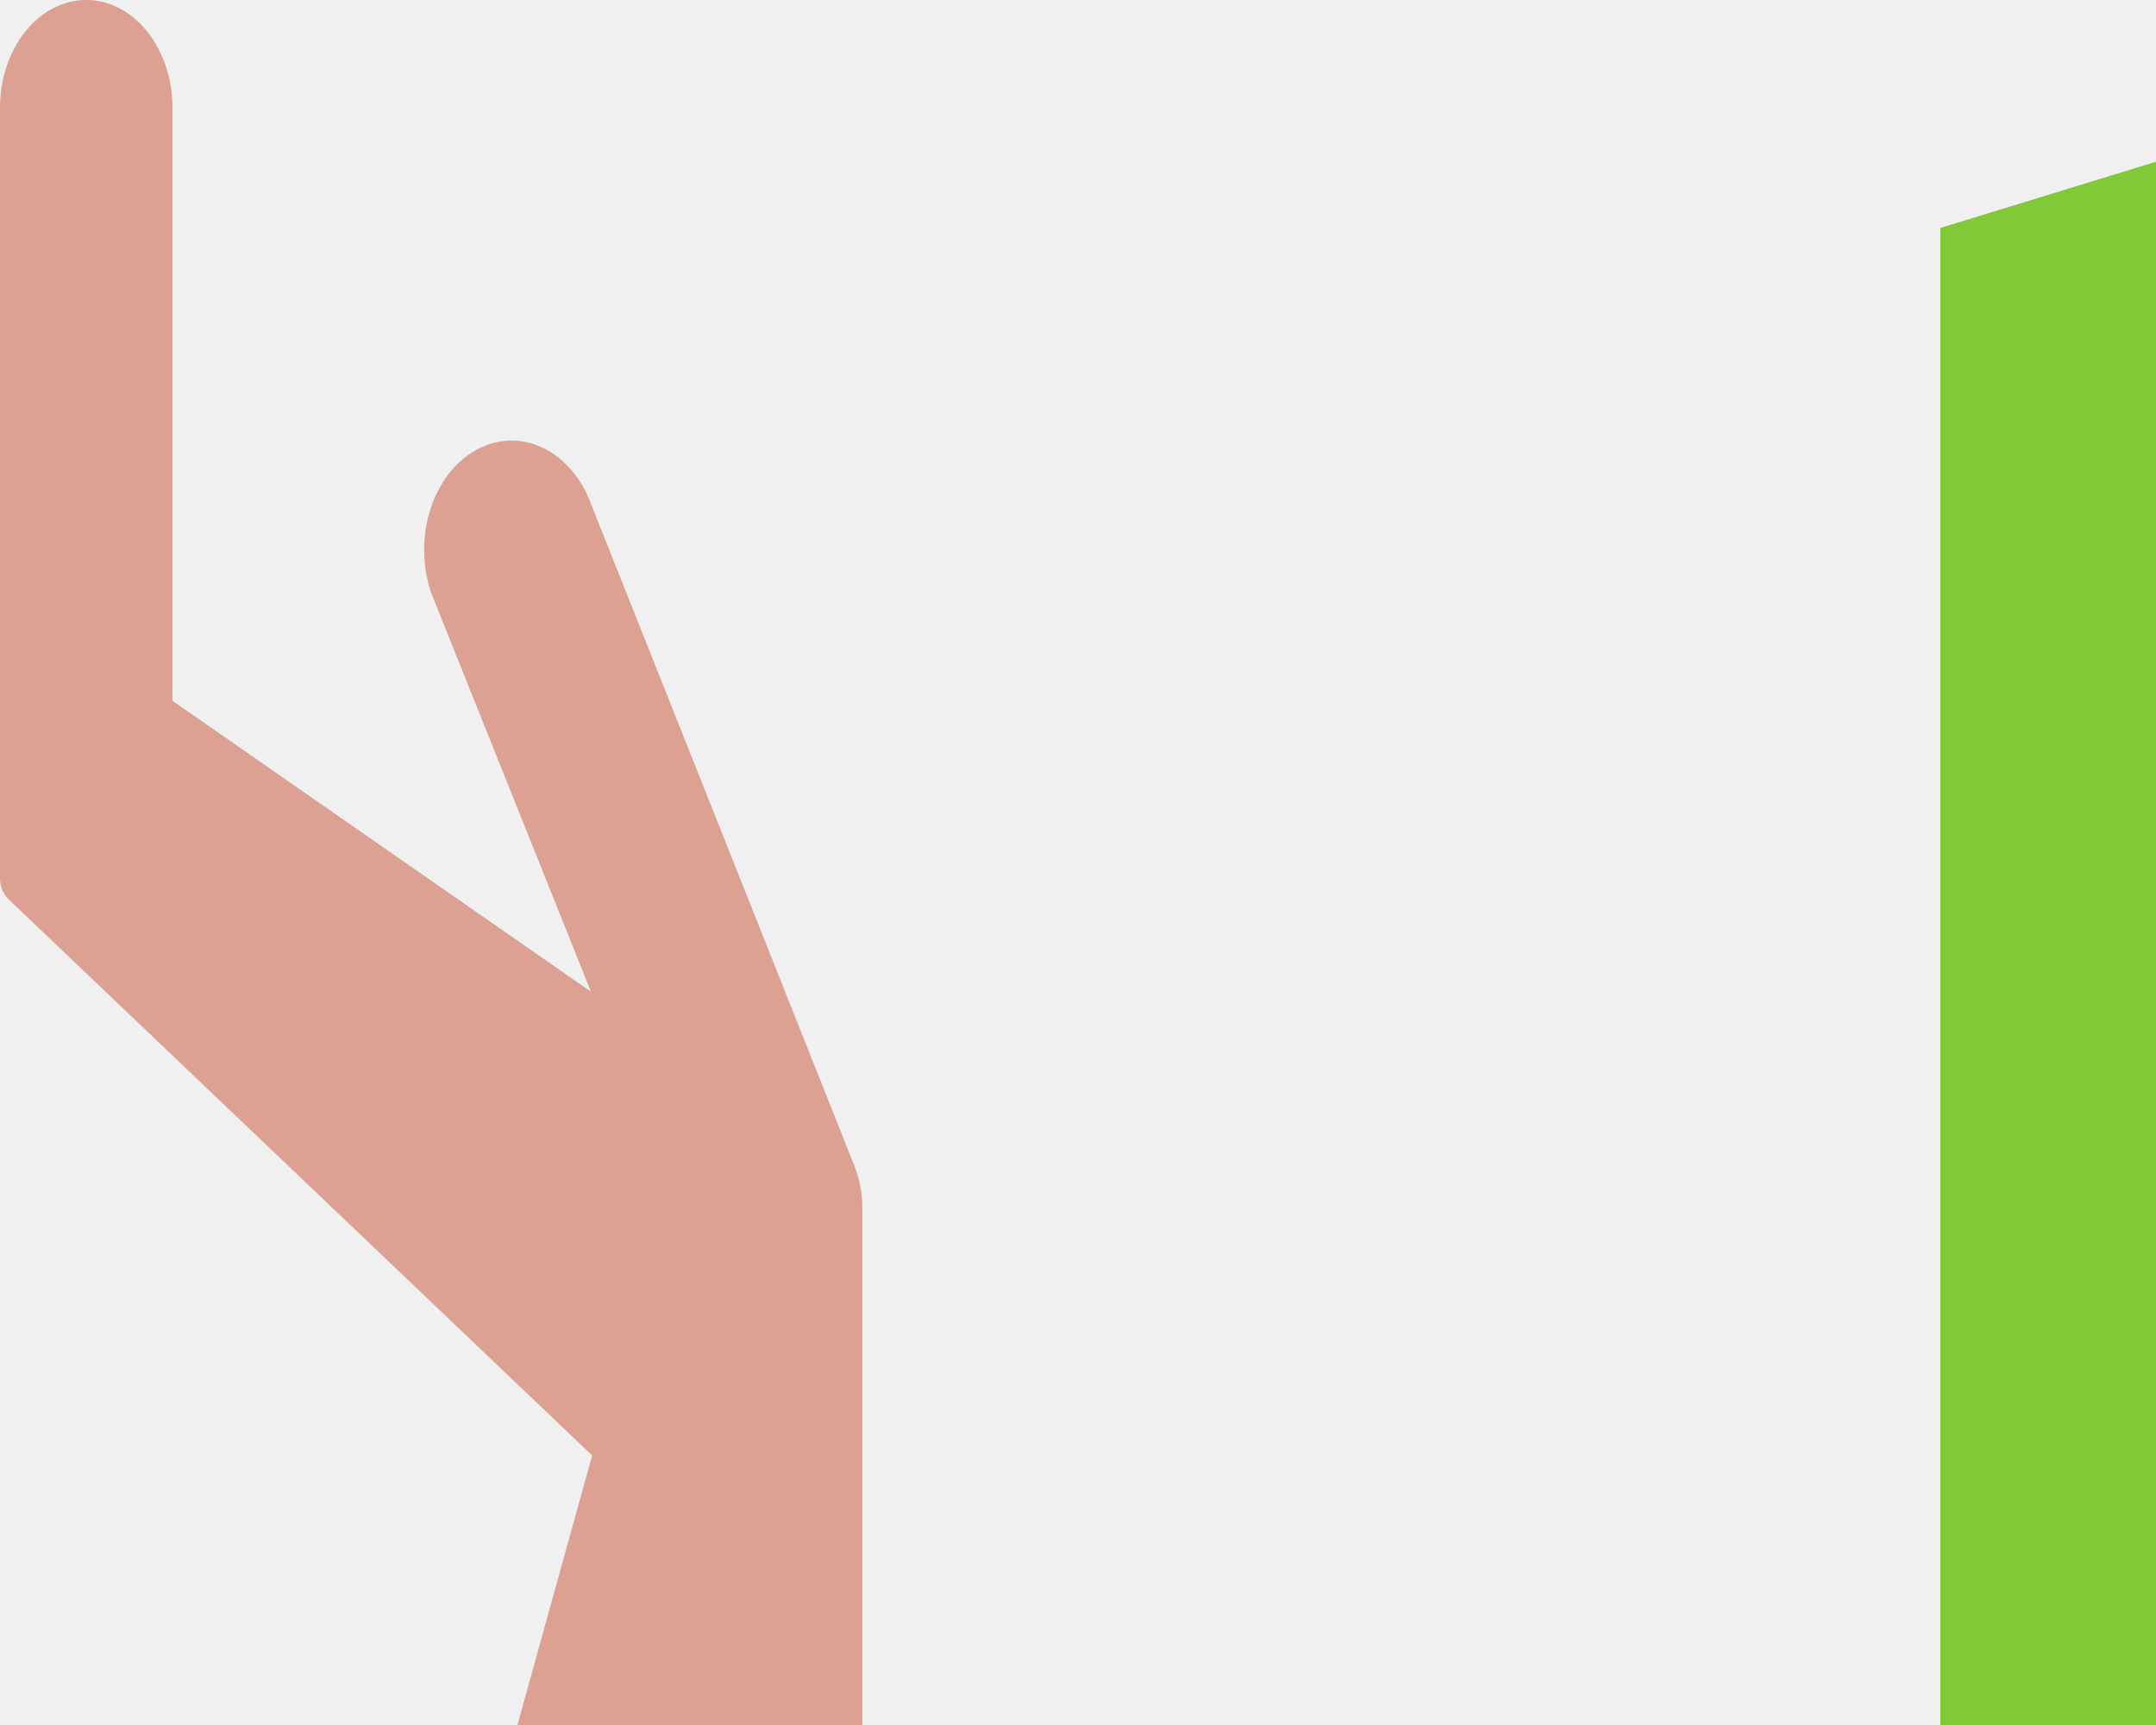
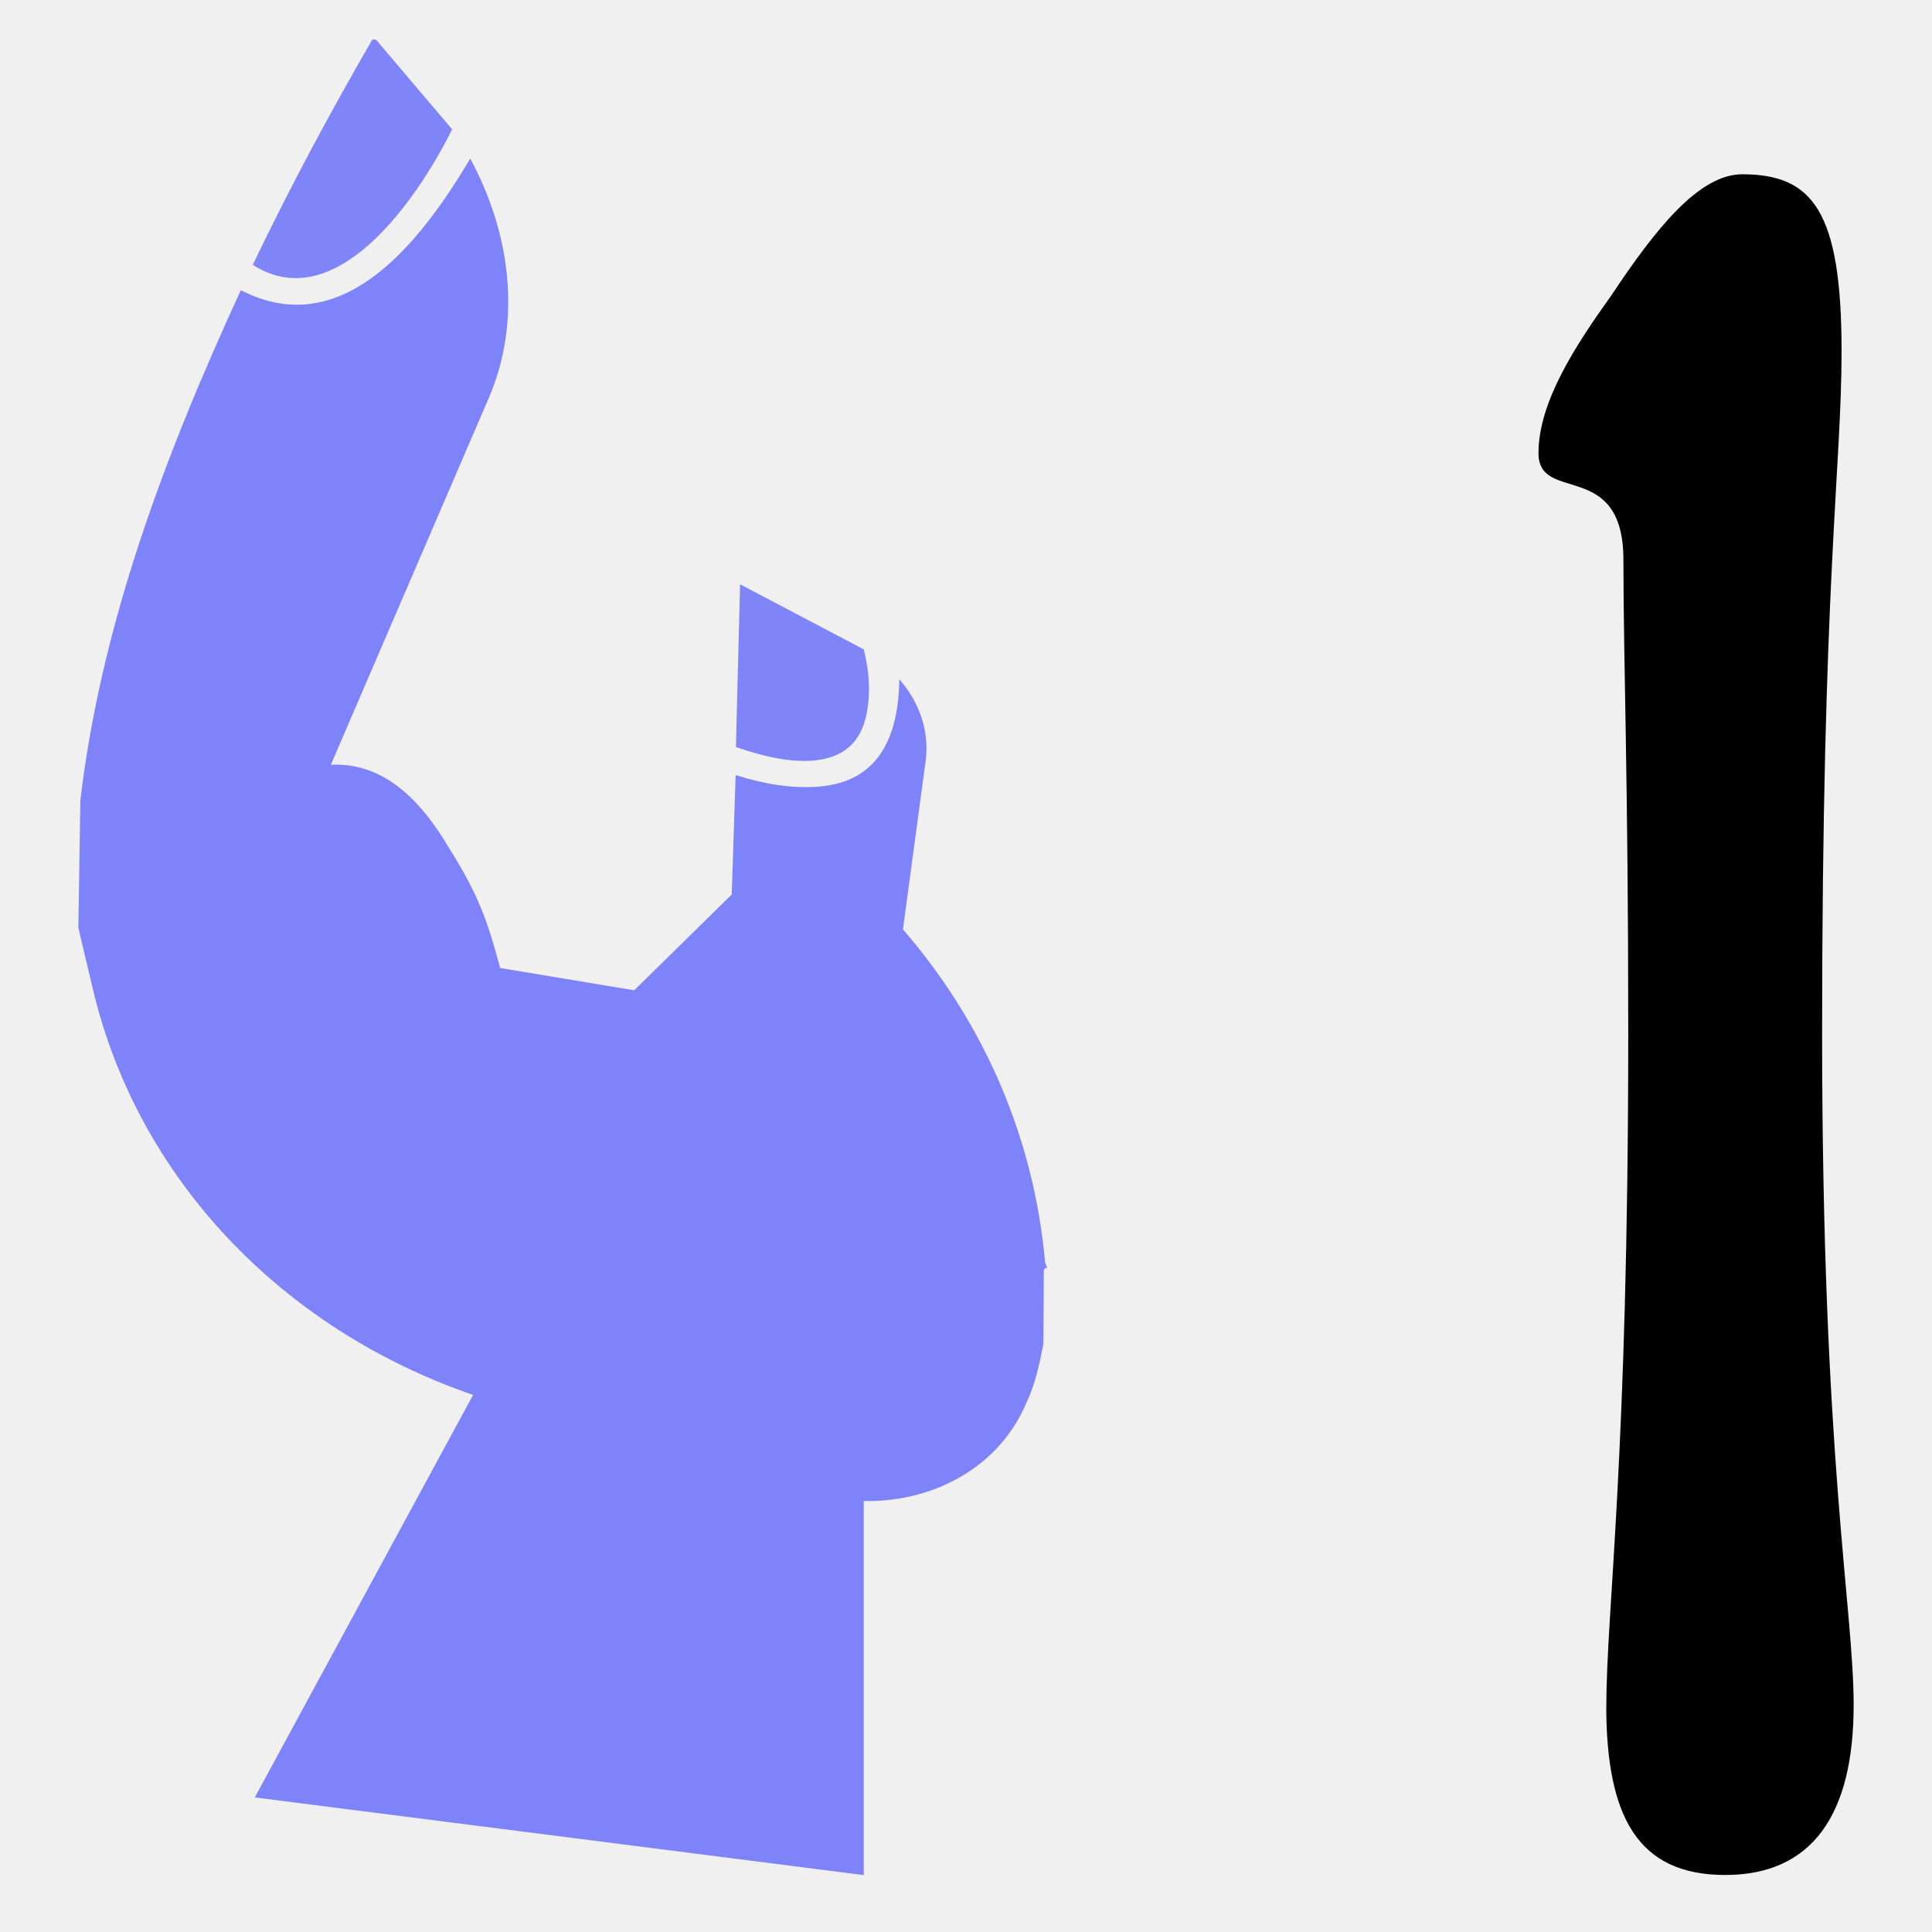
- <svg xmlns="http://www.w3.org/2000/svg" width="40" height="32" viewBox="0 0 40 32" fill="none">
-   <g clip-path="url(#clip0_134_418)">
-     <path d="M36 32V4.228L40 3V32H36Z" fill="#82C938" />
-     <path d="M1.6 0C0.716 0 0 0.895 0 2V16.3C0 16.448 0.061 16.589 0.17 16.693L10.986 27L9.6 32H16V22.409C16 22.139 15.948 21.87 15.848 21.618L10.964 9.346C10.578 8.31 9.583 7.876 8.766 8.387C7.997 8.867 7.662 10.013 8 11L10.964 18.397L3.2 13V2C3.2 0.895 2.484 0 1.6 0Z" fill="#DCA192" />
+ <svg xmlns="http://www.w3.org/2000/svg" id="Layer_1" data-name="Layer 1" viewBox="0 0 144 144">
+   <defs>
+     <style>
+       .cls-1 {
+         fill: #8084f9;
+       }
+ 
+       .cls-2 {
+         fill: #7f83f9;
+       }
+     </style>
+   </defs>
+   <g>
+     <path class="cls-1" d="M27.75,2.95h.27s5.68,6.69,5.68,6.69c-2.73,5.48-8.77,14-14.86,10.1,2.8-5.85,5.76-11.35,8.91-16.79Z" />
+     <g>
+       <path class="cls-2" d="M77.87,94.02l.18.47c-.11-.01-.25.08-.25.25l-.03,5.44c-.31,1.52-.59,2.95-1.26,4.36-1.95,4.65-6.71,7.43-12.13,7.34v27.88s-45.39-5.79-45.39-5.79l16.27-30c-14.34-4.94-24.95-16.18-28.3-30.09l-1.12-4.72.15-9.52c1.55-13.08,6.25-25.62,11.96-38.01,7.56,3.89,13.35-3.5,17.1-9.81,3,5.57,3.87,12.06,1.37,17.87l-11.76,27.31c3.85-.19,6.51,2.53,8.42,5.57,2.34,3.73,3.06,5.32,4.2,9.58l9.99,1.66,7.27-7.14.29-8.9c2.09.65,4.09,1.02,6.2.86,4.51-.36,5.94-3.77,6-8,1.5,1.71,2.26,3.87,1.96,6.1l-1.69,12.54c6.22,7.19,9.77,15.77,10.59,24.74Z" />
+       <path class="cls-1" d="M64.49,53.62c-1.03,3.94-5.54,3.5-9.64,2.06l.31-12.13,9.22,4.85c.42,1.7.56,3.41.12,5.22Z" />
+     </g>
  </g>
-   <defs>
-     <clipPath id="clip0_134_418">
-       <rect width="40" height="32" fill="white" />
-     </clipPath>
-   </defs>
+   <path d="M119.73,127.09c0-7.05,1.63-18.26,1.63-50.09,0-18.99-.36-27.67-.36-35.26s-6.33-4.16-6.33-7.96,2.71-7.96,5.42-11.75c3.25-4.88,6.51-9.04,9.76-9.04,5.24,0,7.41,2.71,7.41,13.2,0,8.68-1.45,17.18-1.45,50.81,0,31.82,2.35,42.85,2.35,50.09,0,8.14-3.07,12.66-9.58,12.66s-8.86-4.34-8.86-12.66Z" />
</svg>
